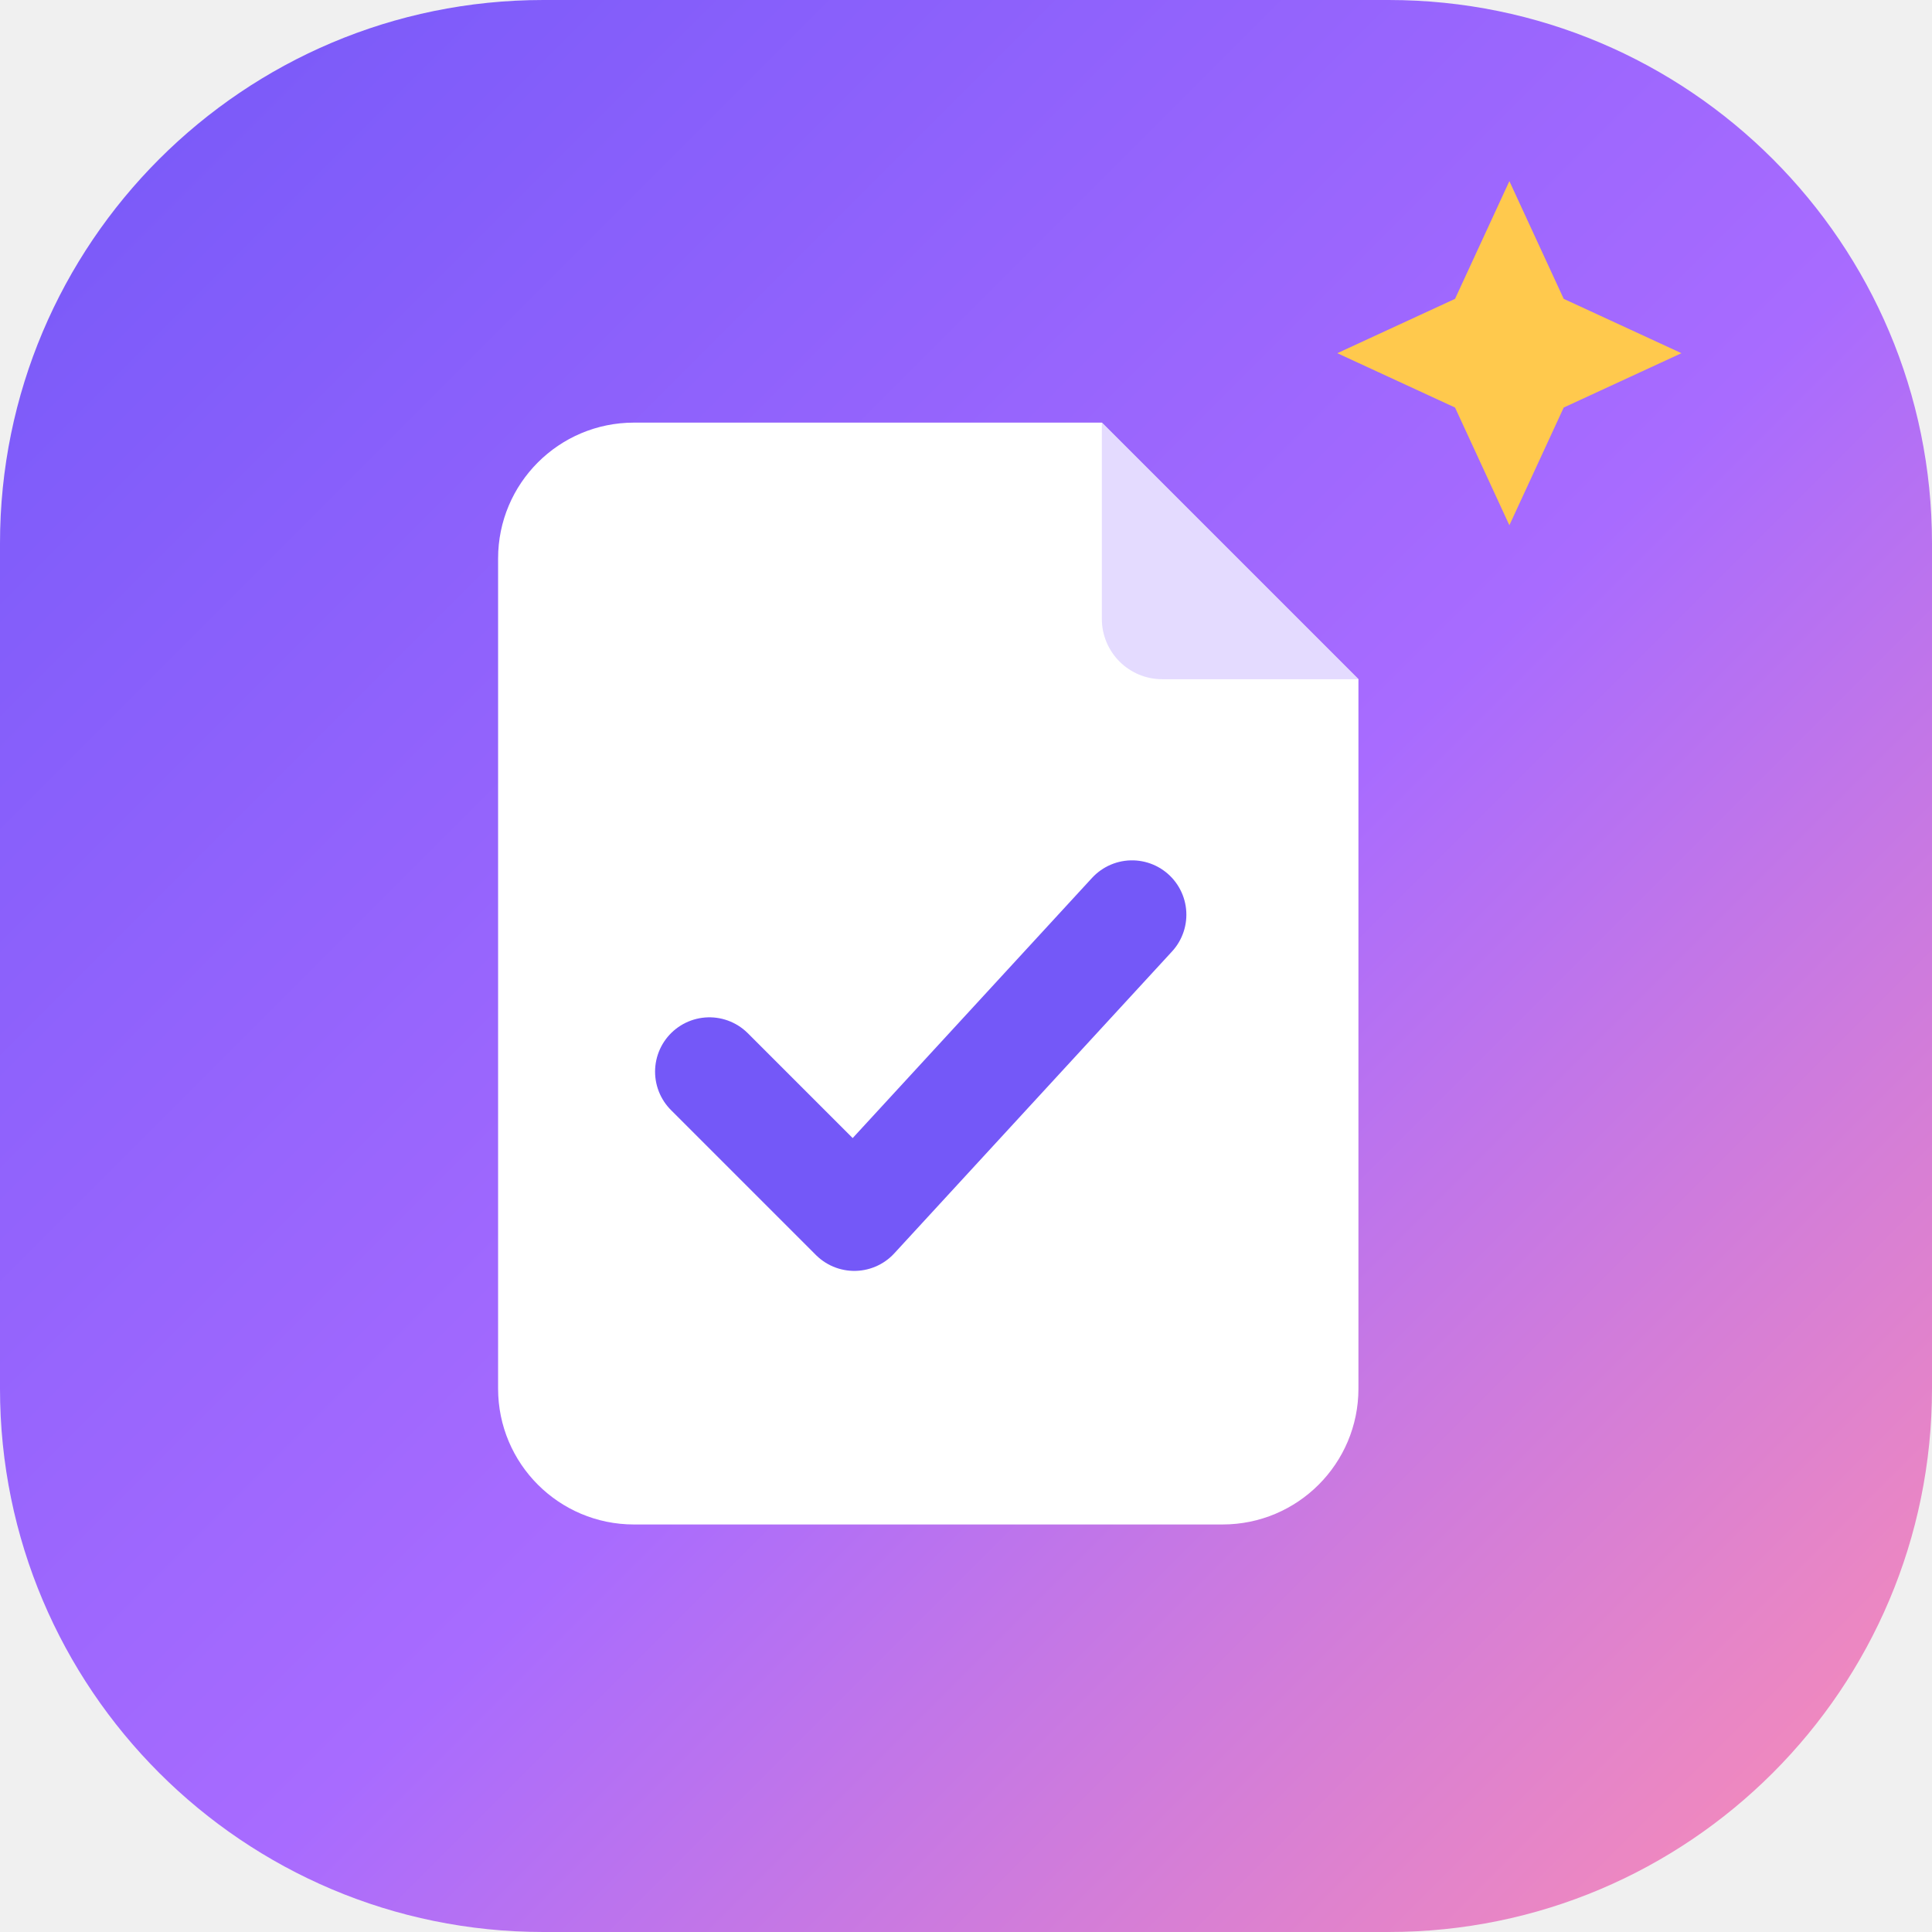
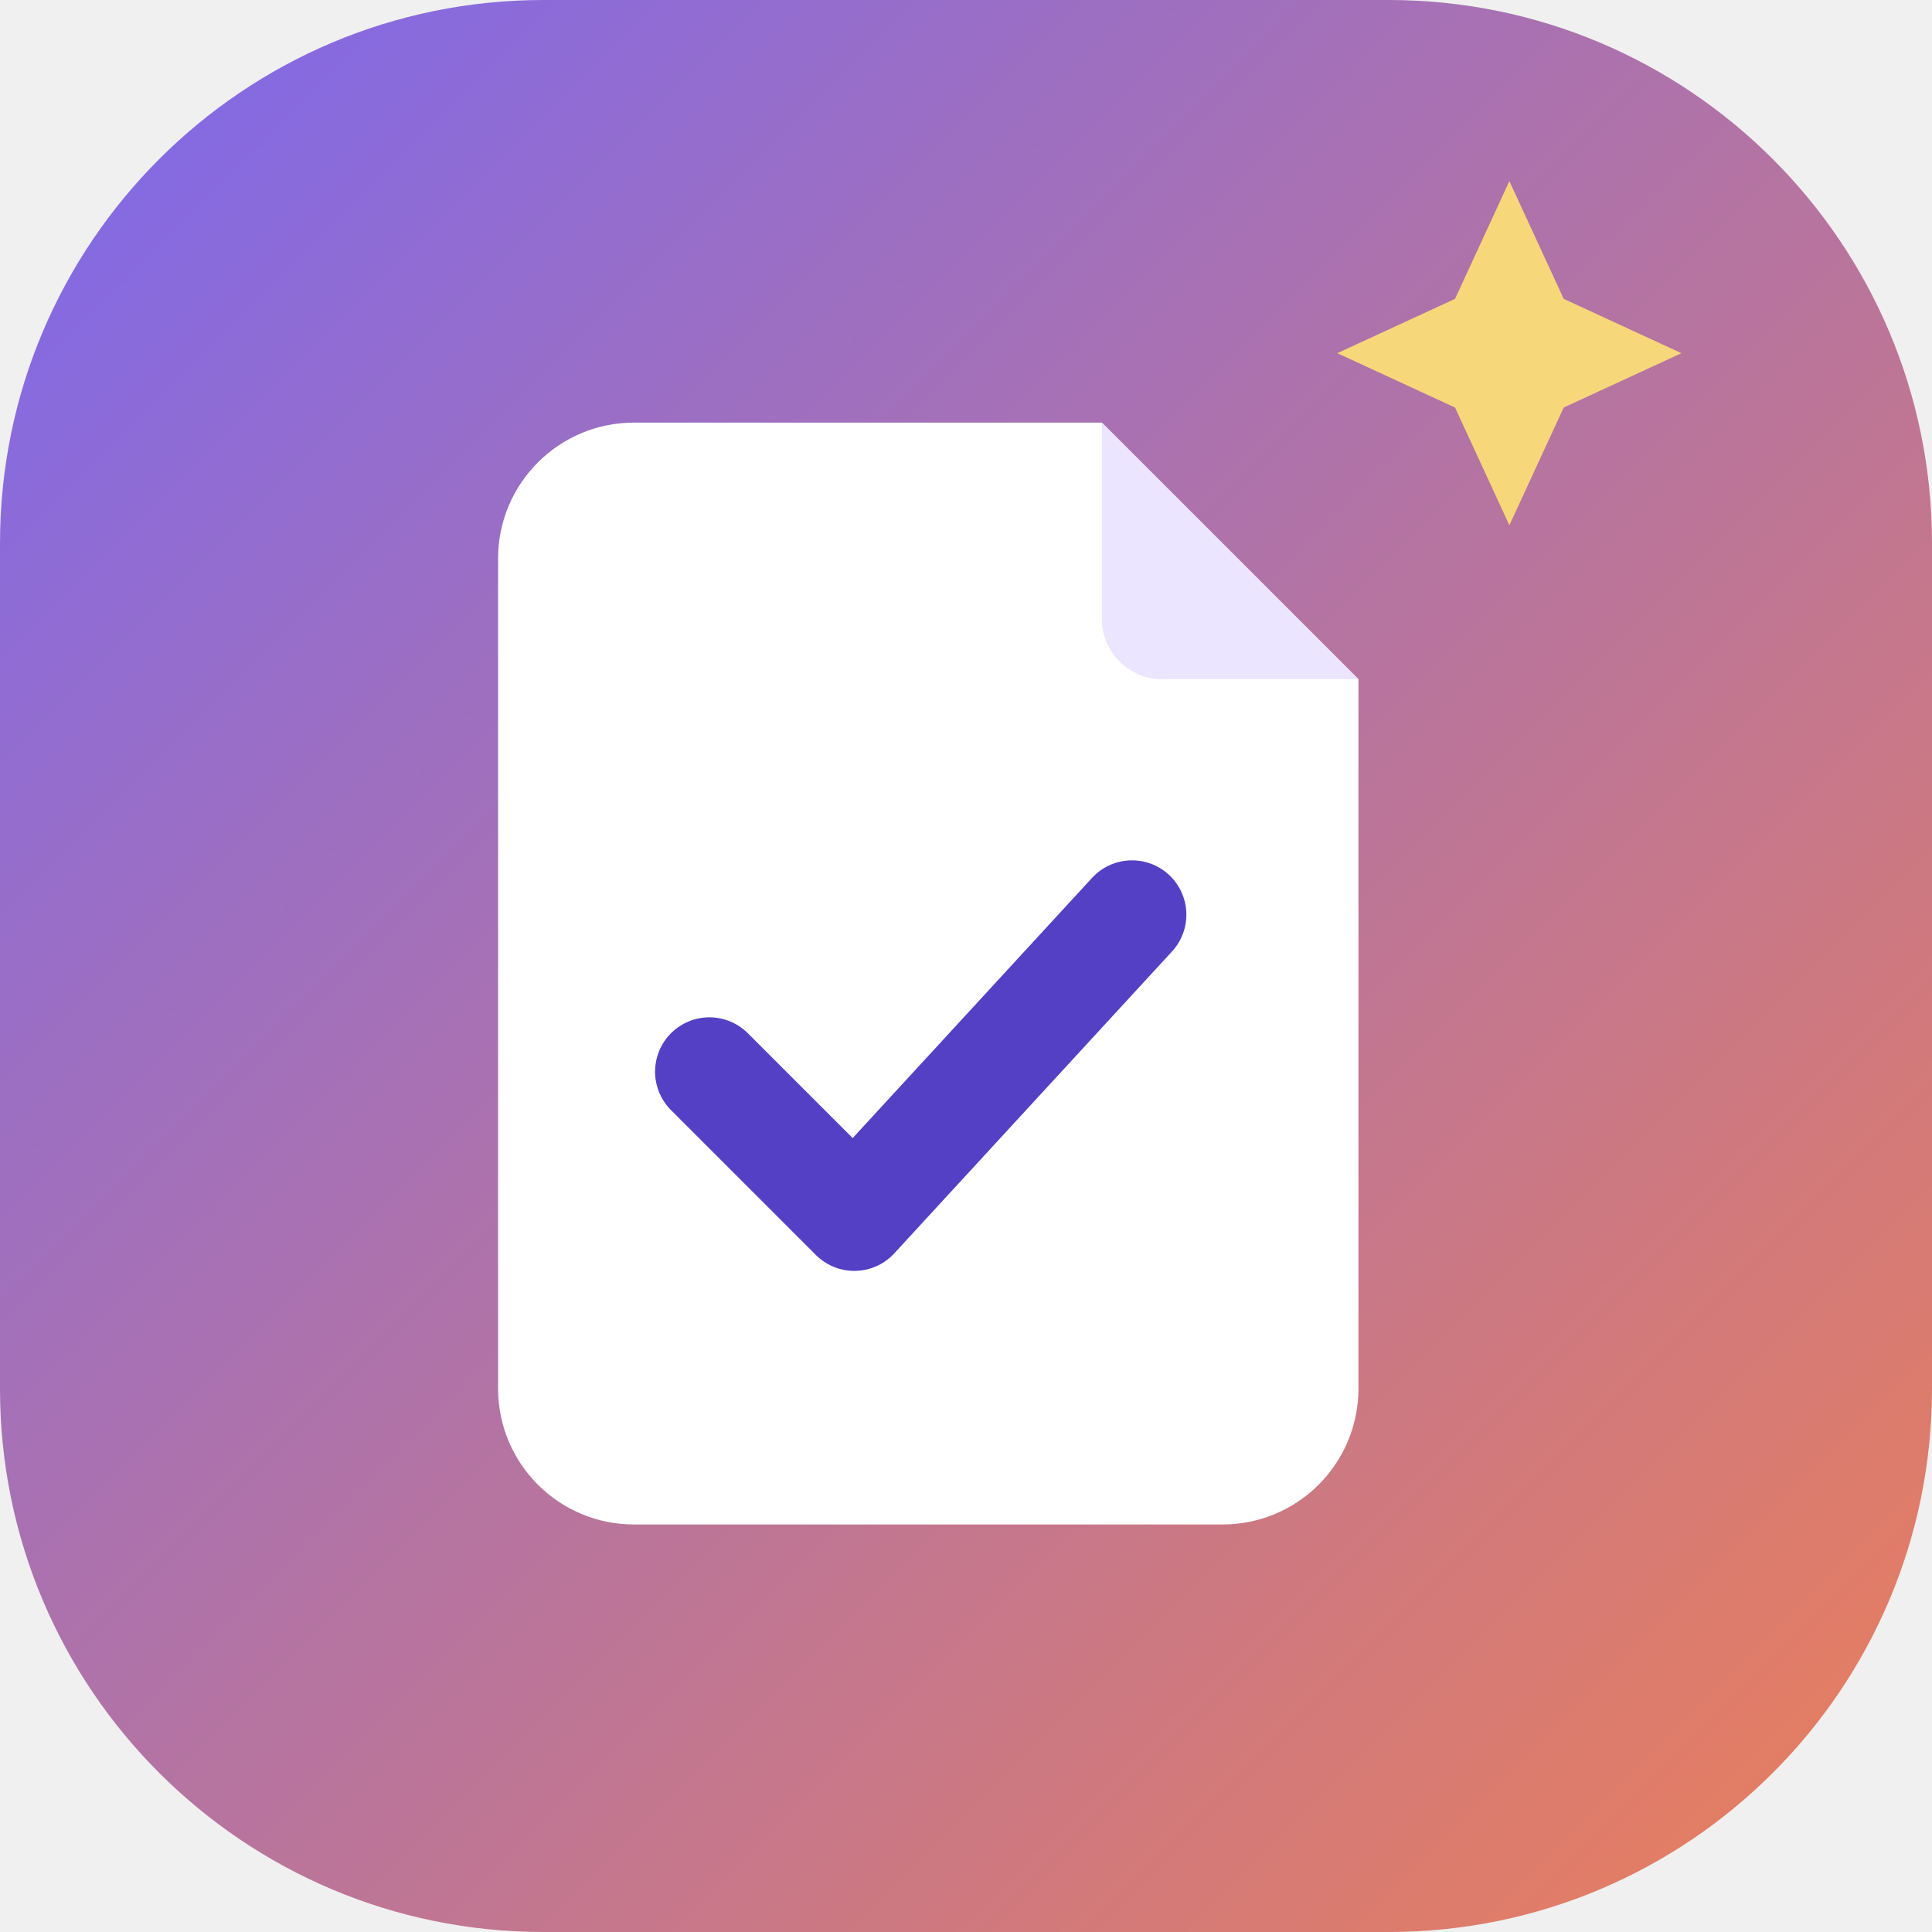
<svg xmlns="http://www.w3.org/2000/svg" viewBox="0 0 64 64">
  <defs>
    <linearGradient id="g" x1="0" y1="0" x2="1" y2="1">
-       <stop offset="0" stop-color="#7458F8" />
-       <stop offset=".55" stop-color="#A86BFF" />
-       <stop offset="1" stop-color="#FF8FB1" />
+       <stop offset="0" stop-color="#7c68ee" />
+       <stop offset="1" stop-color="#ec7f58" />
    </linearGradient>
  </defs>
  <rect width="64" height="64" rx="18" fill="url(#g)" />
  <path d="M21 14h15.5l8.5 8.5V46a4.5 4.5 0 0 1-4.5 4.5H21a4.5 4.5 0 0 1-4.5-4.5V18.5A4.5 4.5 0 0 1 21 14z" fill="#fff" />
-   <path d="M36.5 14v6.5a2 2 0 0 0 2 2H45z" fill="#E4DBFF" />
-   <path d="M23.5 35.5l4.8 4.8 9.2-10" fill="none" stroke="#7458F8" stroke-width="3.6" stroke-linecap="round" stroke-linejoin="round" />
-   <path d="M50 6l1.8 3.9L55.7 11.7 51.8 13.5 50 17.4 48.2 13.5 44.3 11.7 48.2 9.9z" fill="#FFC94D" />
+   <path d="M36.5 14v6.5a2 2 0 0 0 2 2H45z" fill="#ebe5ff" />
+   <path d="M23.5 35.5l4.8 4.8 9.2-10" fill="none" stroke="#5440c4" stroke-width="3.6" stroke-linecap="round" stroke-linejoin="round" />
+   <path d="M50 6l1.8 3.9L55.7 11.7 51.8 13.5 50 17.4 48.2 13.5 44.3 11.7 48.2 9.9z" fill="#f6d77a" />
</svg>
